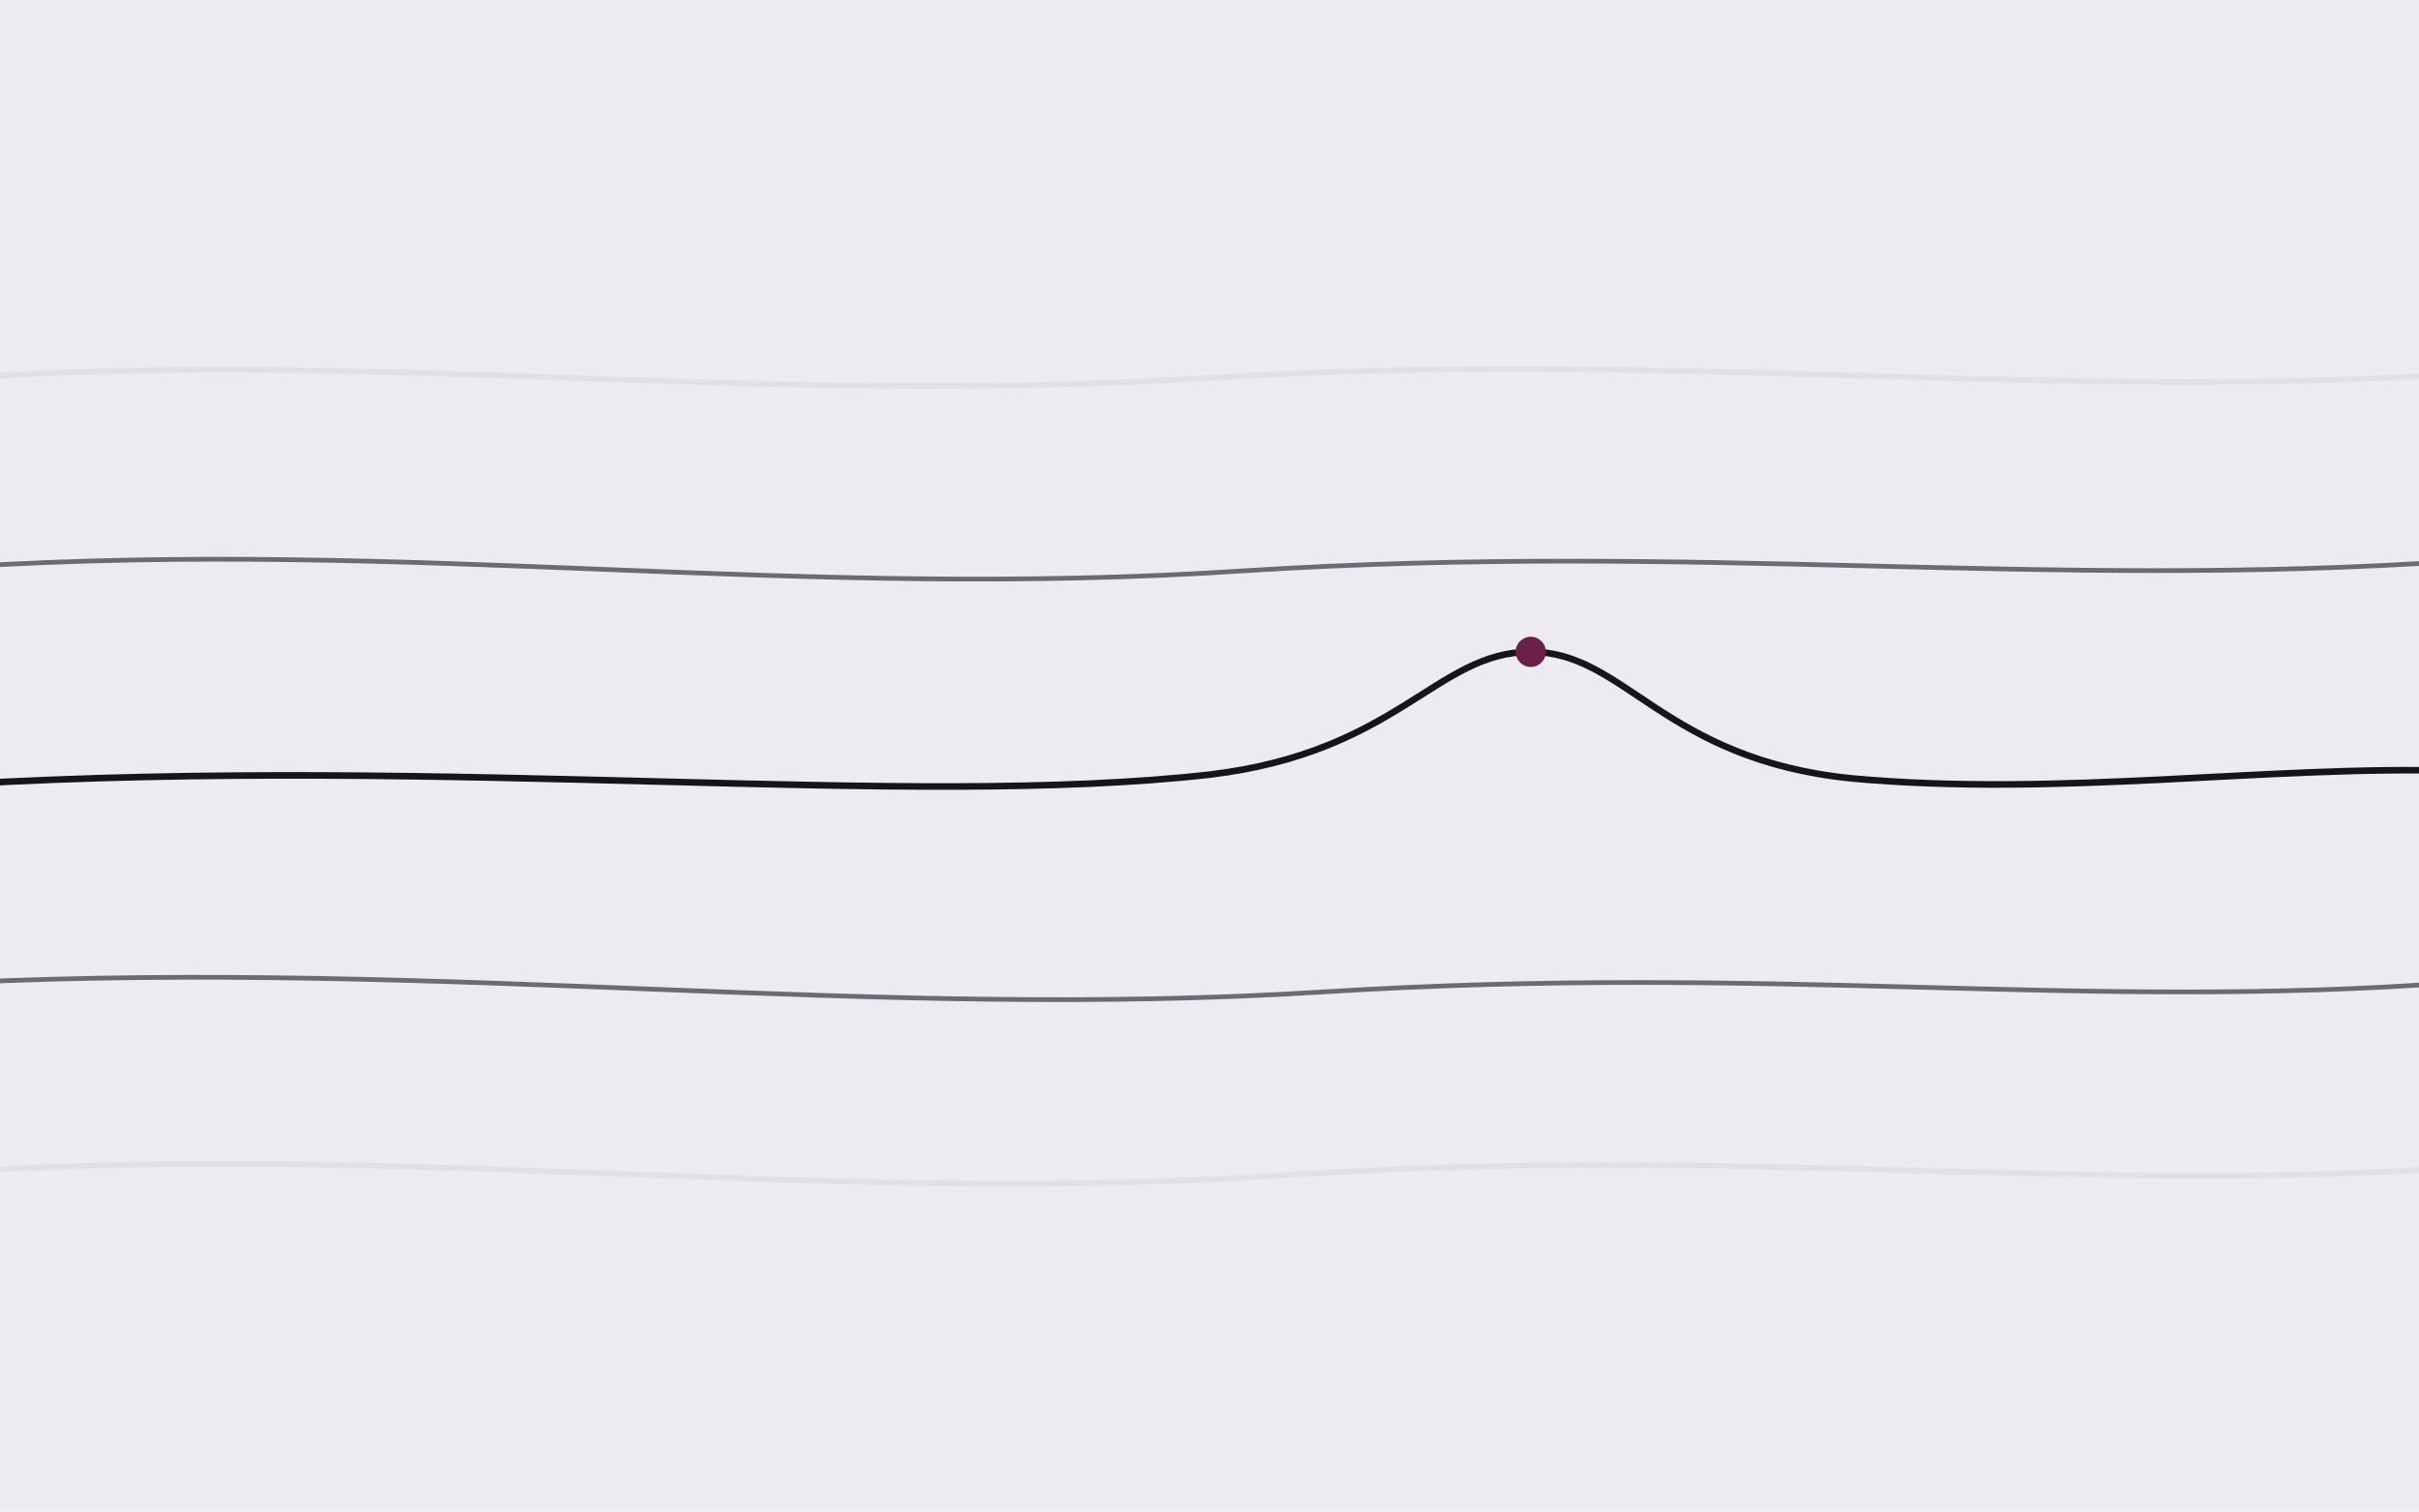
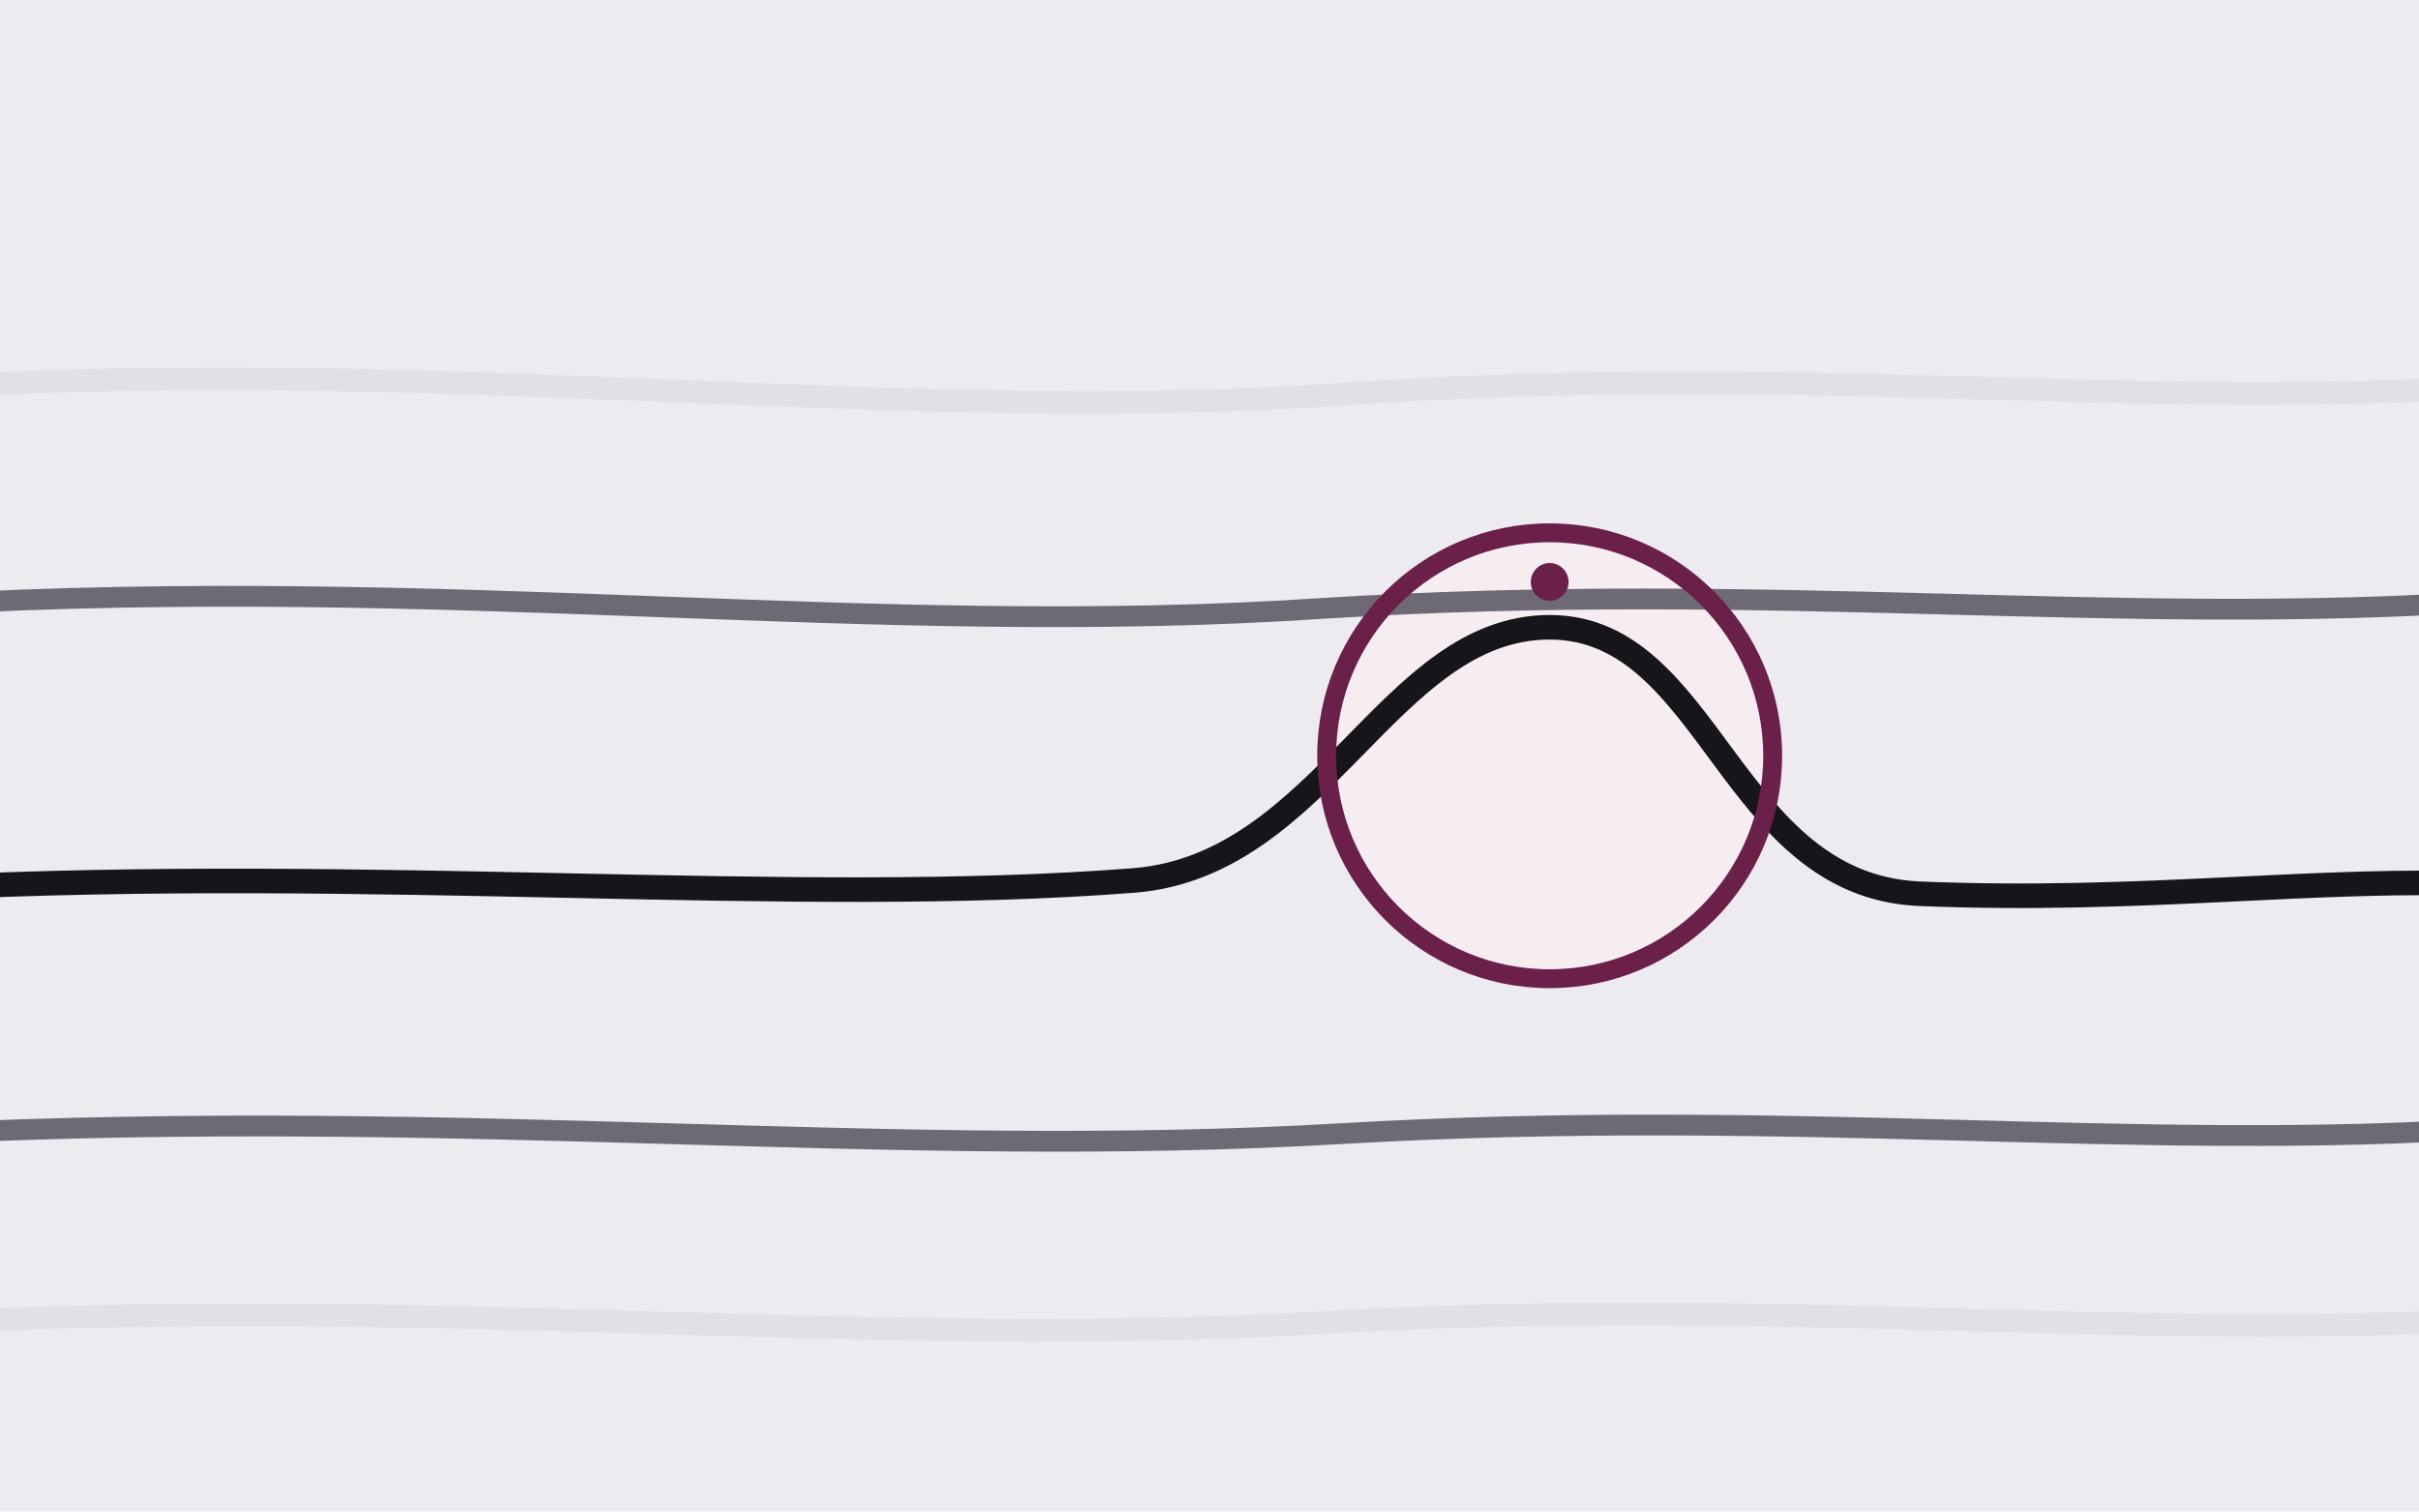
<svg xmlns="http://www.w3.org/2000/svg" viewBox="0 0 1280 800" role="img">
  <rect width="1280" height="800" fill="#EDEBEF" />
+   <circle cx="820" cy="400" r="118" fill="#F5EDF1" />
  <g fill="none" stroke-linecap="round">
-     <path d="M-20 200 C 200 185, 400 215, 640 200 C 880 185, 1080 212, 1300 198" stroke="#E2E0E5" stroke-width="3" />
-     <path d="M-20 300 C 220 285, 420 318, 660 302 C 900 287, 1080 312, 1300 297" stroke="#6E6A75" stroke-width="2.5" />
-     <path d="M-20 415 C 240 400, 480 428, 640 410 C 740 398, 760 345, 810 345 C 860 345, 880 402, 980 412 C 1090 422, 1200 405, 1300 408" stroke="#16151A" stroke-width="3.5" />
-     <path d="M-20 520 C 240 508, 460 540, 700 525 C 940 510, 1100 535, 1300 520" stroke="#6E6A75" stroke-width="2.5" />
-     <path d="M-20 620 C 220 605, 440 638, 680 622 C 920 606, 1100 632, 1300 618" stroke="#E2E0E5" stroke-width="3" />
+     <path d="M-40 205 C 240 188, 480 226, 720 208 C 960 192, 1140 218, 1320 204" stroke="#E2E0E5" stroke-width="12" />
+     <path d="M-40 320 C 240 304, 460 338, 700 322 C 940 307, 1120 332, 1320 318" stroke="#6E6A75" stroke-width="11" />
+     <path d="M-40 470 C 200 458, 420 480, 600 466 C 700 458, 735 332, 820 332 C 905 332, 915 468, 1015 473 C 1135 478, 1225 464, 1320 468" stroke="#16151A" stroke-width="13" />
+     <path d="M-40 600 C 250 586, 470 614, 710 600 C 950 586, 1130 610, 1320 597" stroke="#6E6A75" stroke-width="11" />
+     <path d="M-40 700 C 240 686, 460 714, 700 700 C 940 686, 1130 710, 1320 698" stroke="#E2E0E5" stroke-width="12" />
  </g>
-   <circle cx="810" cy="345" r="8" fill="#6B2049" />
+   <circle cx="820" cy="400" r="118" fill="none" stroke="#6B2049" stroke-width="10" />
+   <circle cx="820" cy="308" r="10" fill="#6B2049" />
</svg>
